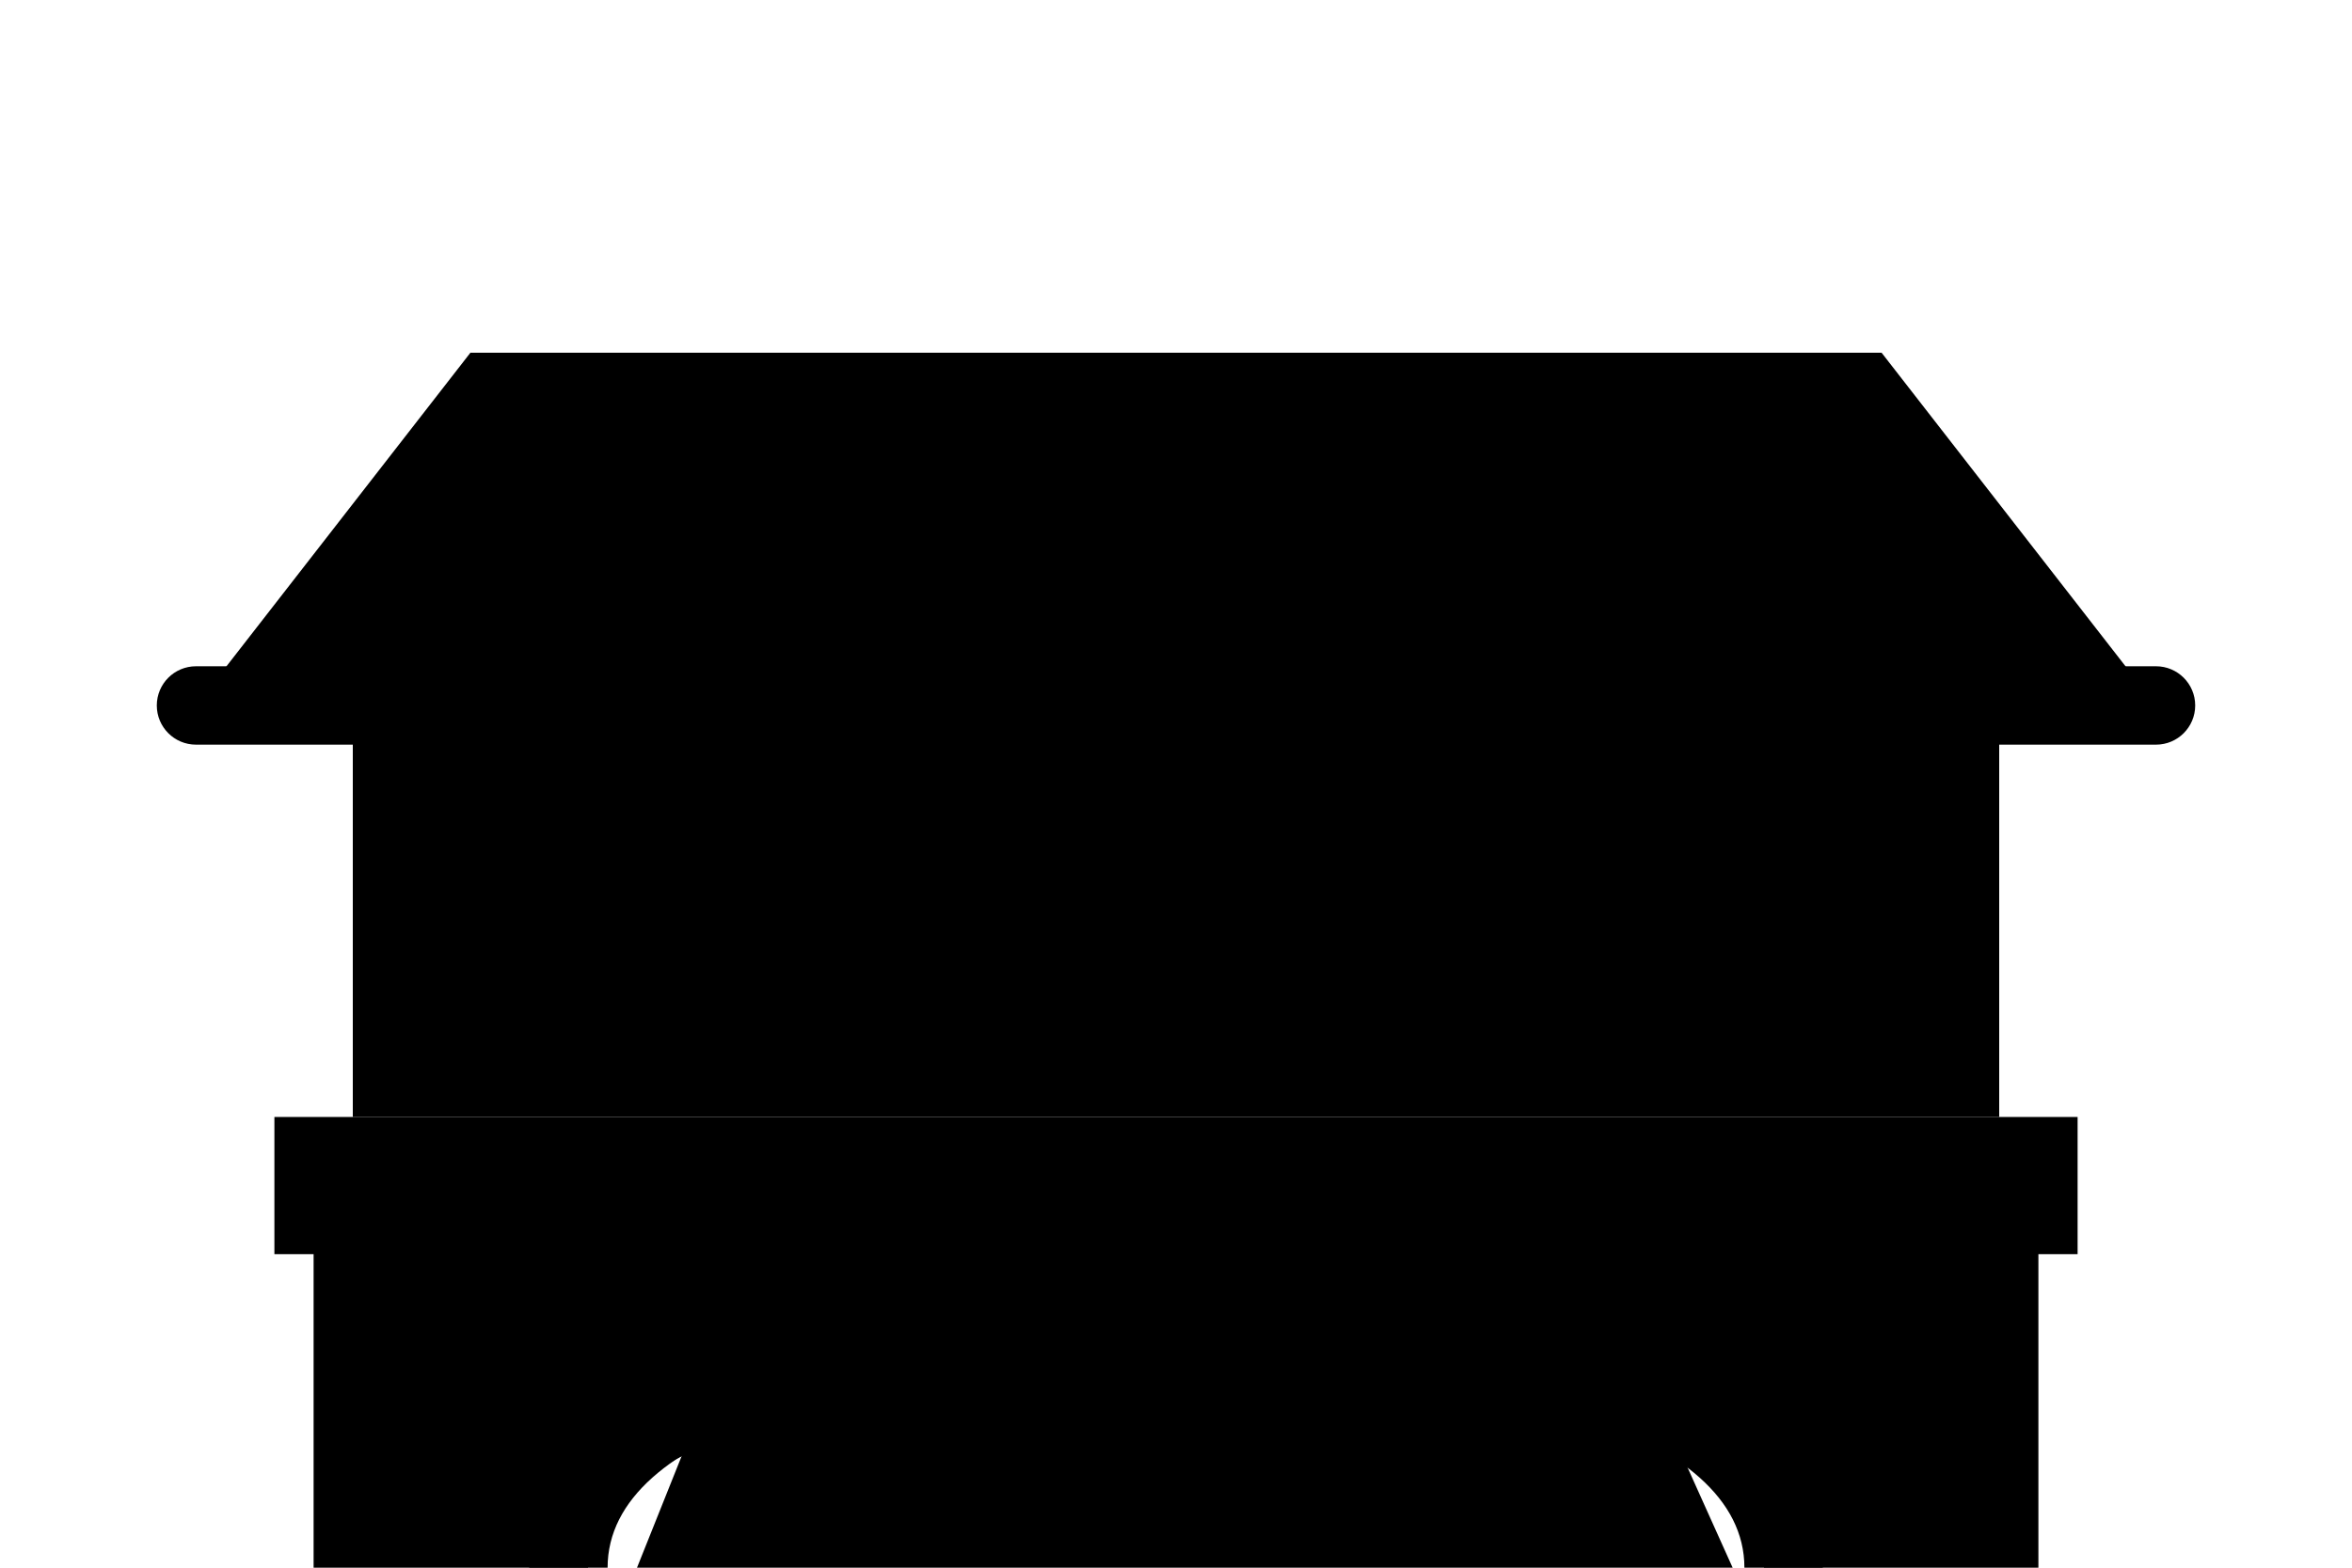
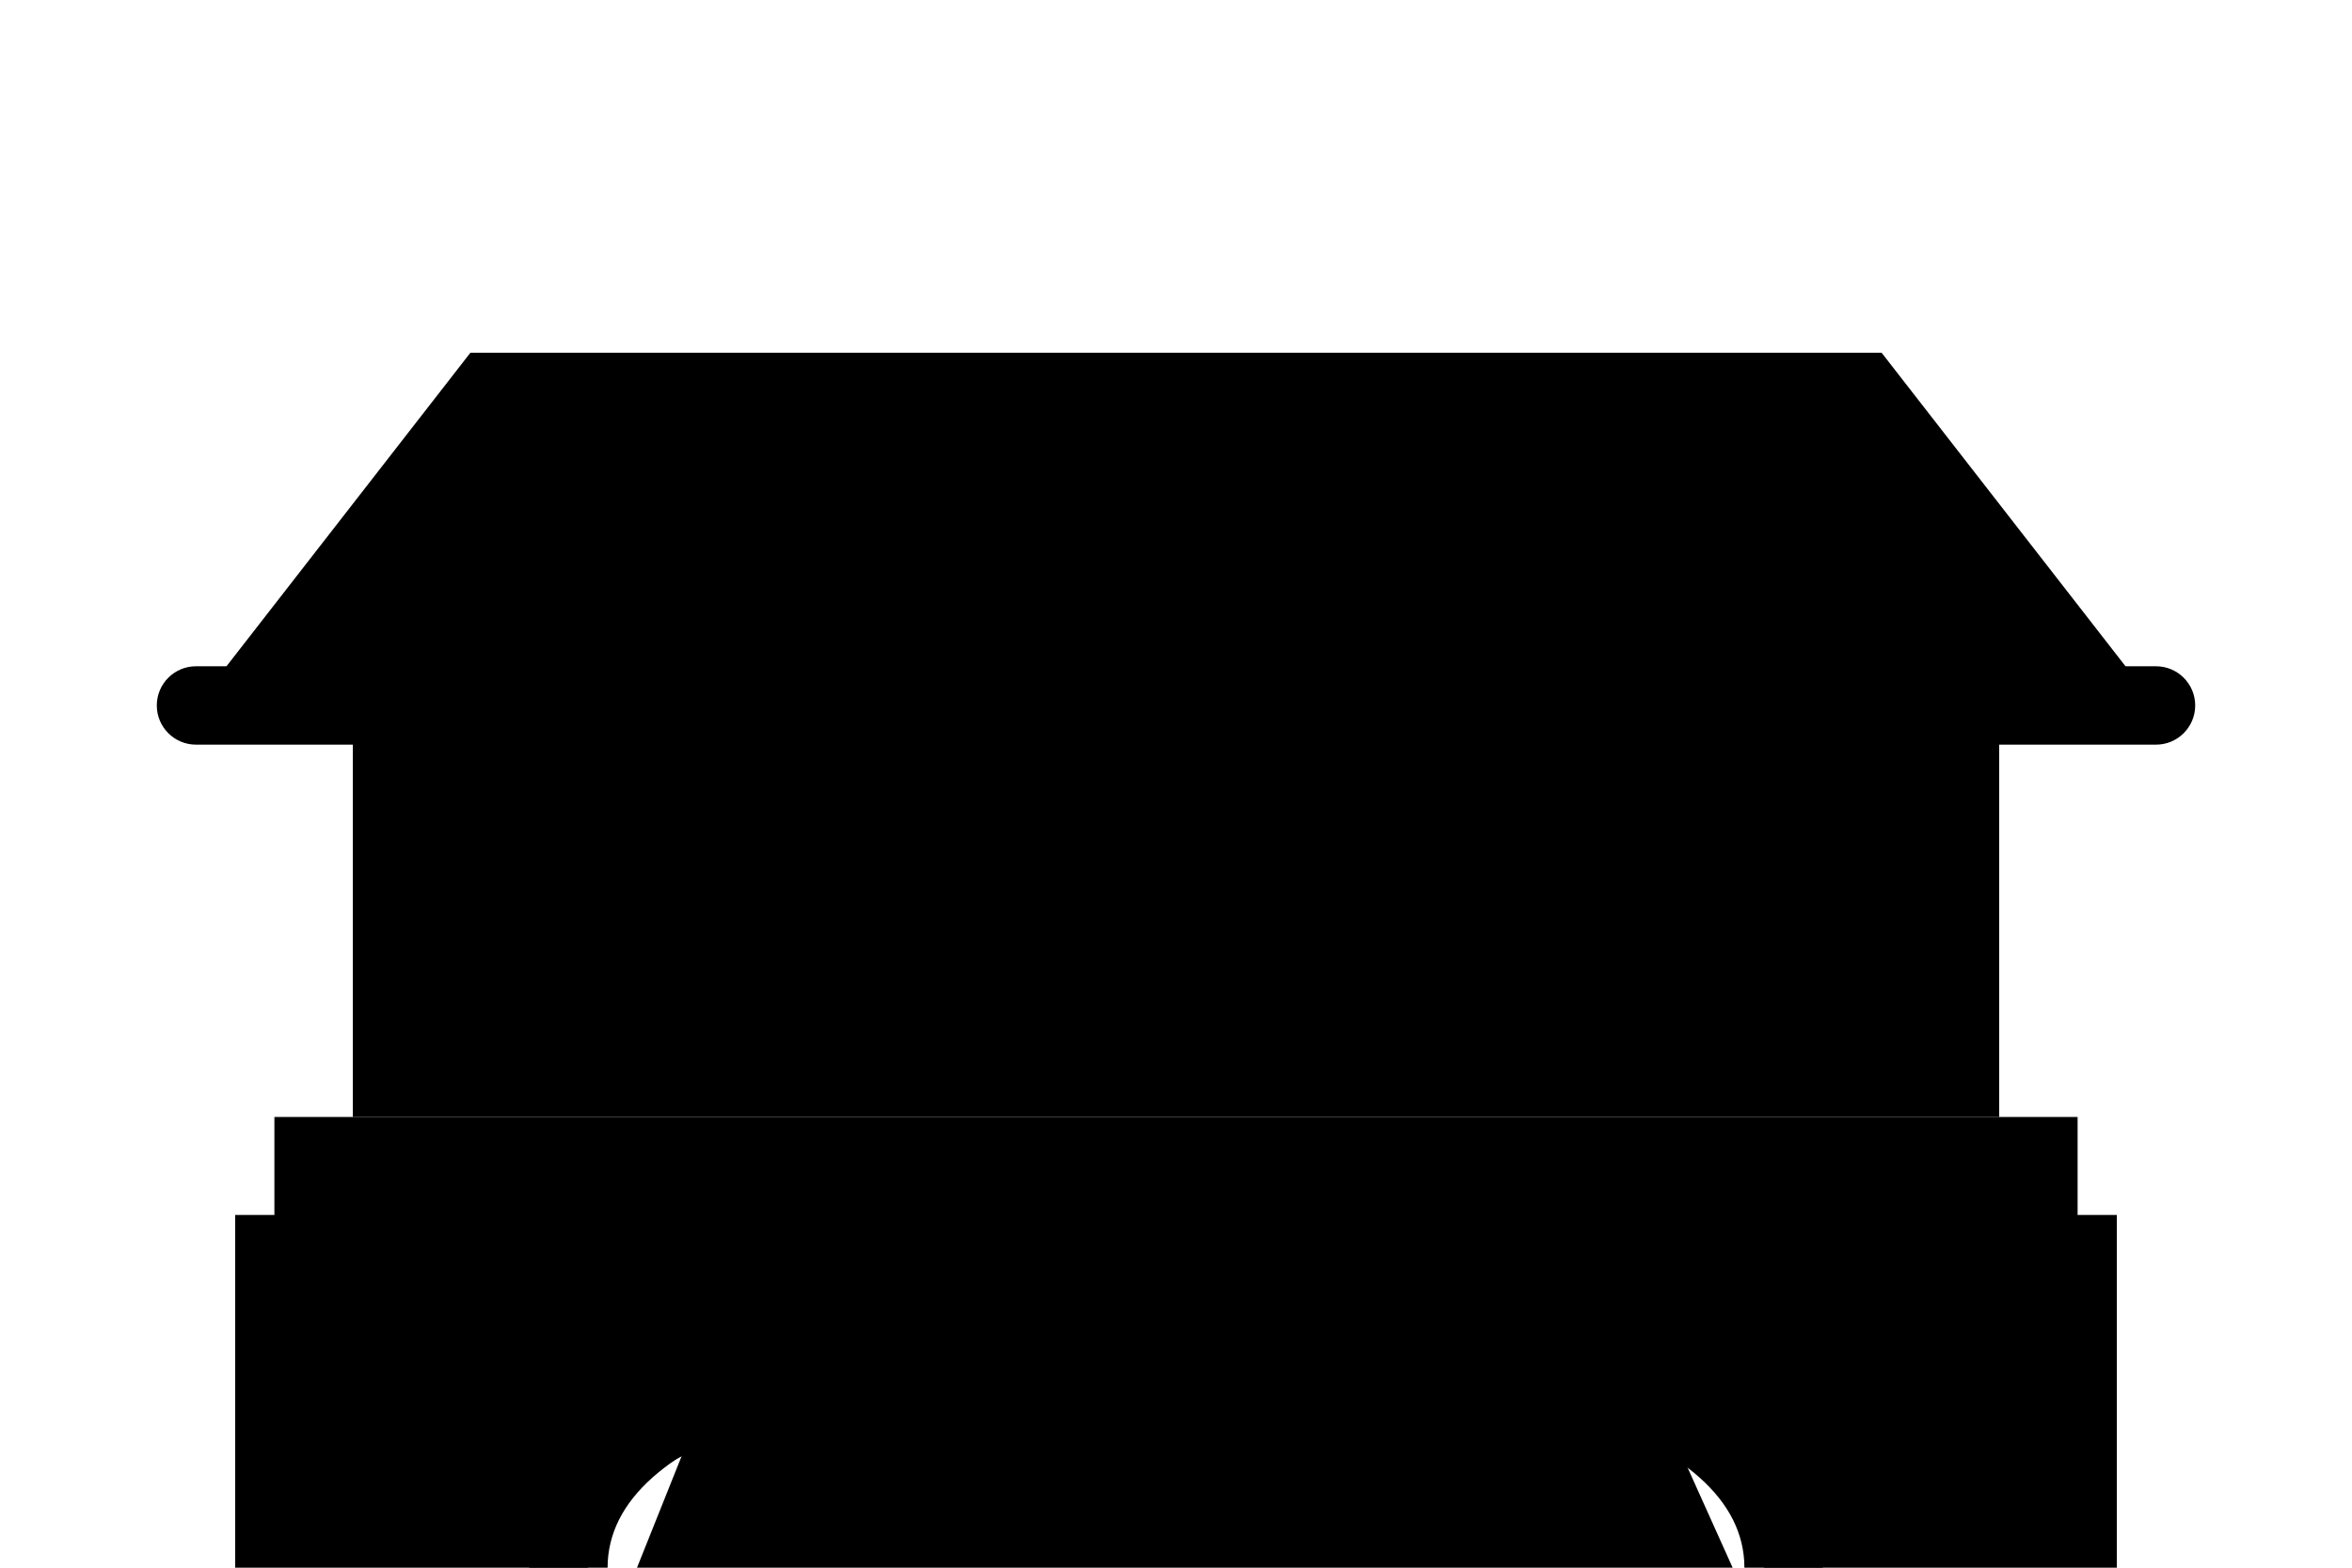
<svg xmlns="http://www.w3.org/2000/svg" viewBox="0 0 120 80">
  <polygon class="tint-strong" points="38.9,64 81.2,64 88.4,80 32.5,80" />
-   <path class="fg" d="M16 80V62H104V80H90C90 74 77 70 60 70C43 70 30 74 30 80Z" />
-   <path class="bg" d="M18 78V64H102V78H92C91 72 78 68 60 68C42 68 29 72 28 78Z" />
+   <path class="fg" d="M12 80V62H108V80H90C90 74 77 70 60 70C43 70 30 74 30 80Z" />
+   <path class="bg" d="M14 78V64H106V78H92C91 72 78 68 60 68C42 68 29 72 28 78Z" />
  <path class="fg" d="M27 80C27 71 42 65.5 60 65.5C78 65.5 93 71 93 80H89C89 73 76 69.5 60 69.5C44 69.5 31 73 31 80Z" />
+   <rect class="fg" x="14" y="71" width="12" height="1.6" />
+   <rect class="fg" x="94" y="71" width="12" height="1.6" />
  <rect class="accent" x="56.5" y="64.5" width="7" height="6" rx="1" />
  <rect class="fg" x="14" y="57" width="92" height="7" />
  <rect class="bg" x="16" y="59" width="88" height="3" />
  <rect class="fg" x="18" y="34" width="84" height="23" />
  <rect class="bg" x="20" y="36" width="80" height="19" />
  <rect class="fg" x="26" y="39" width="11" height="8" rx="1" />
  <rect class="fg" x="45" y="39" width="11" height="8" rx="1" />
  <rect class="fg" x="64" y="39" width="11" height="8" rx="1" />
  <rect class="fg" x="83" y="39" width="11" height="8" rx="1" />
  <rect class="bg" x="28" y="41" width="7" height="4" />
  <rect class="bg" x="47" y="41" width="7" height="4" />
  <rect class="bg" x="66" y="41" width="7" height="4" />
  <rect class="bg" x="85" y="41" width="7" height="4" />
  <polygon class="fg" points="10,36 24,18 96,18 110,36" />
  <polygon class="bg" points="14.1,34 25,20 95,20 105.9,34" />
  <rect class="fg" x="8" y="34" width="104" height="4" rx="2" />
</svg>
